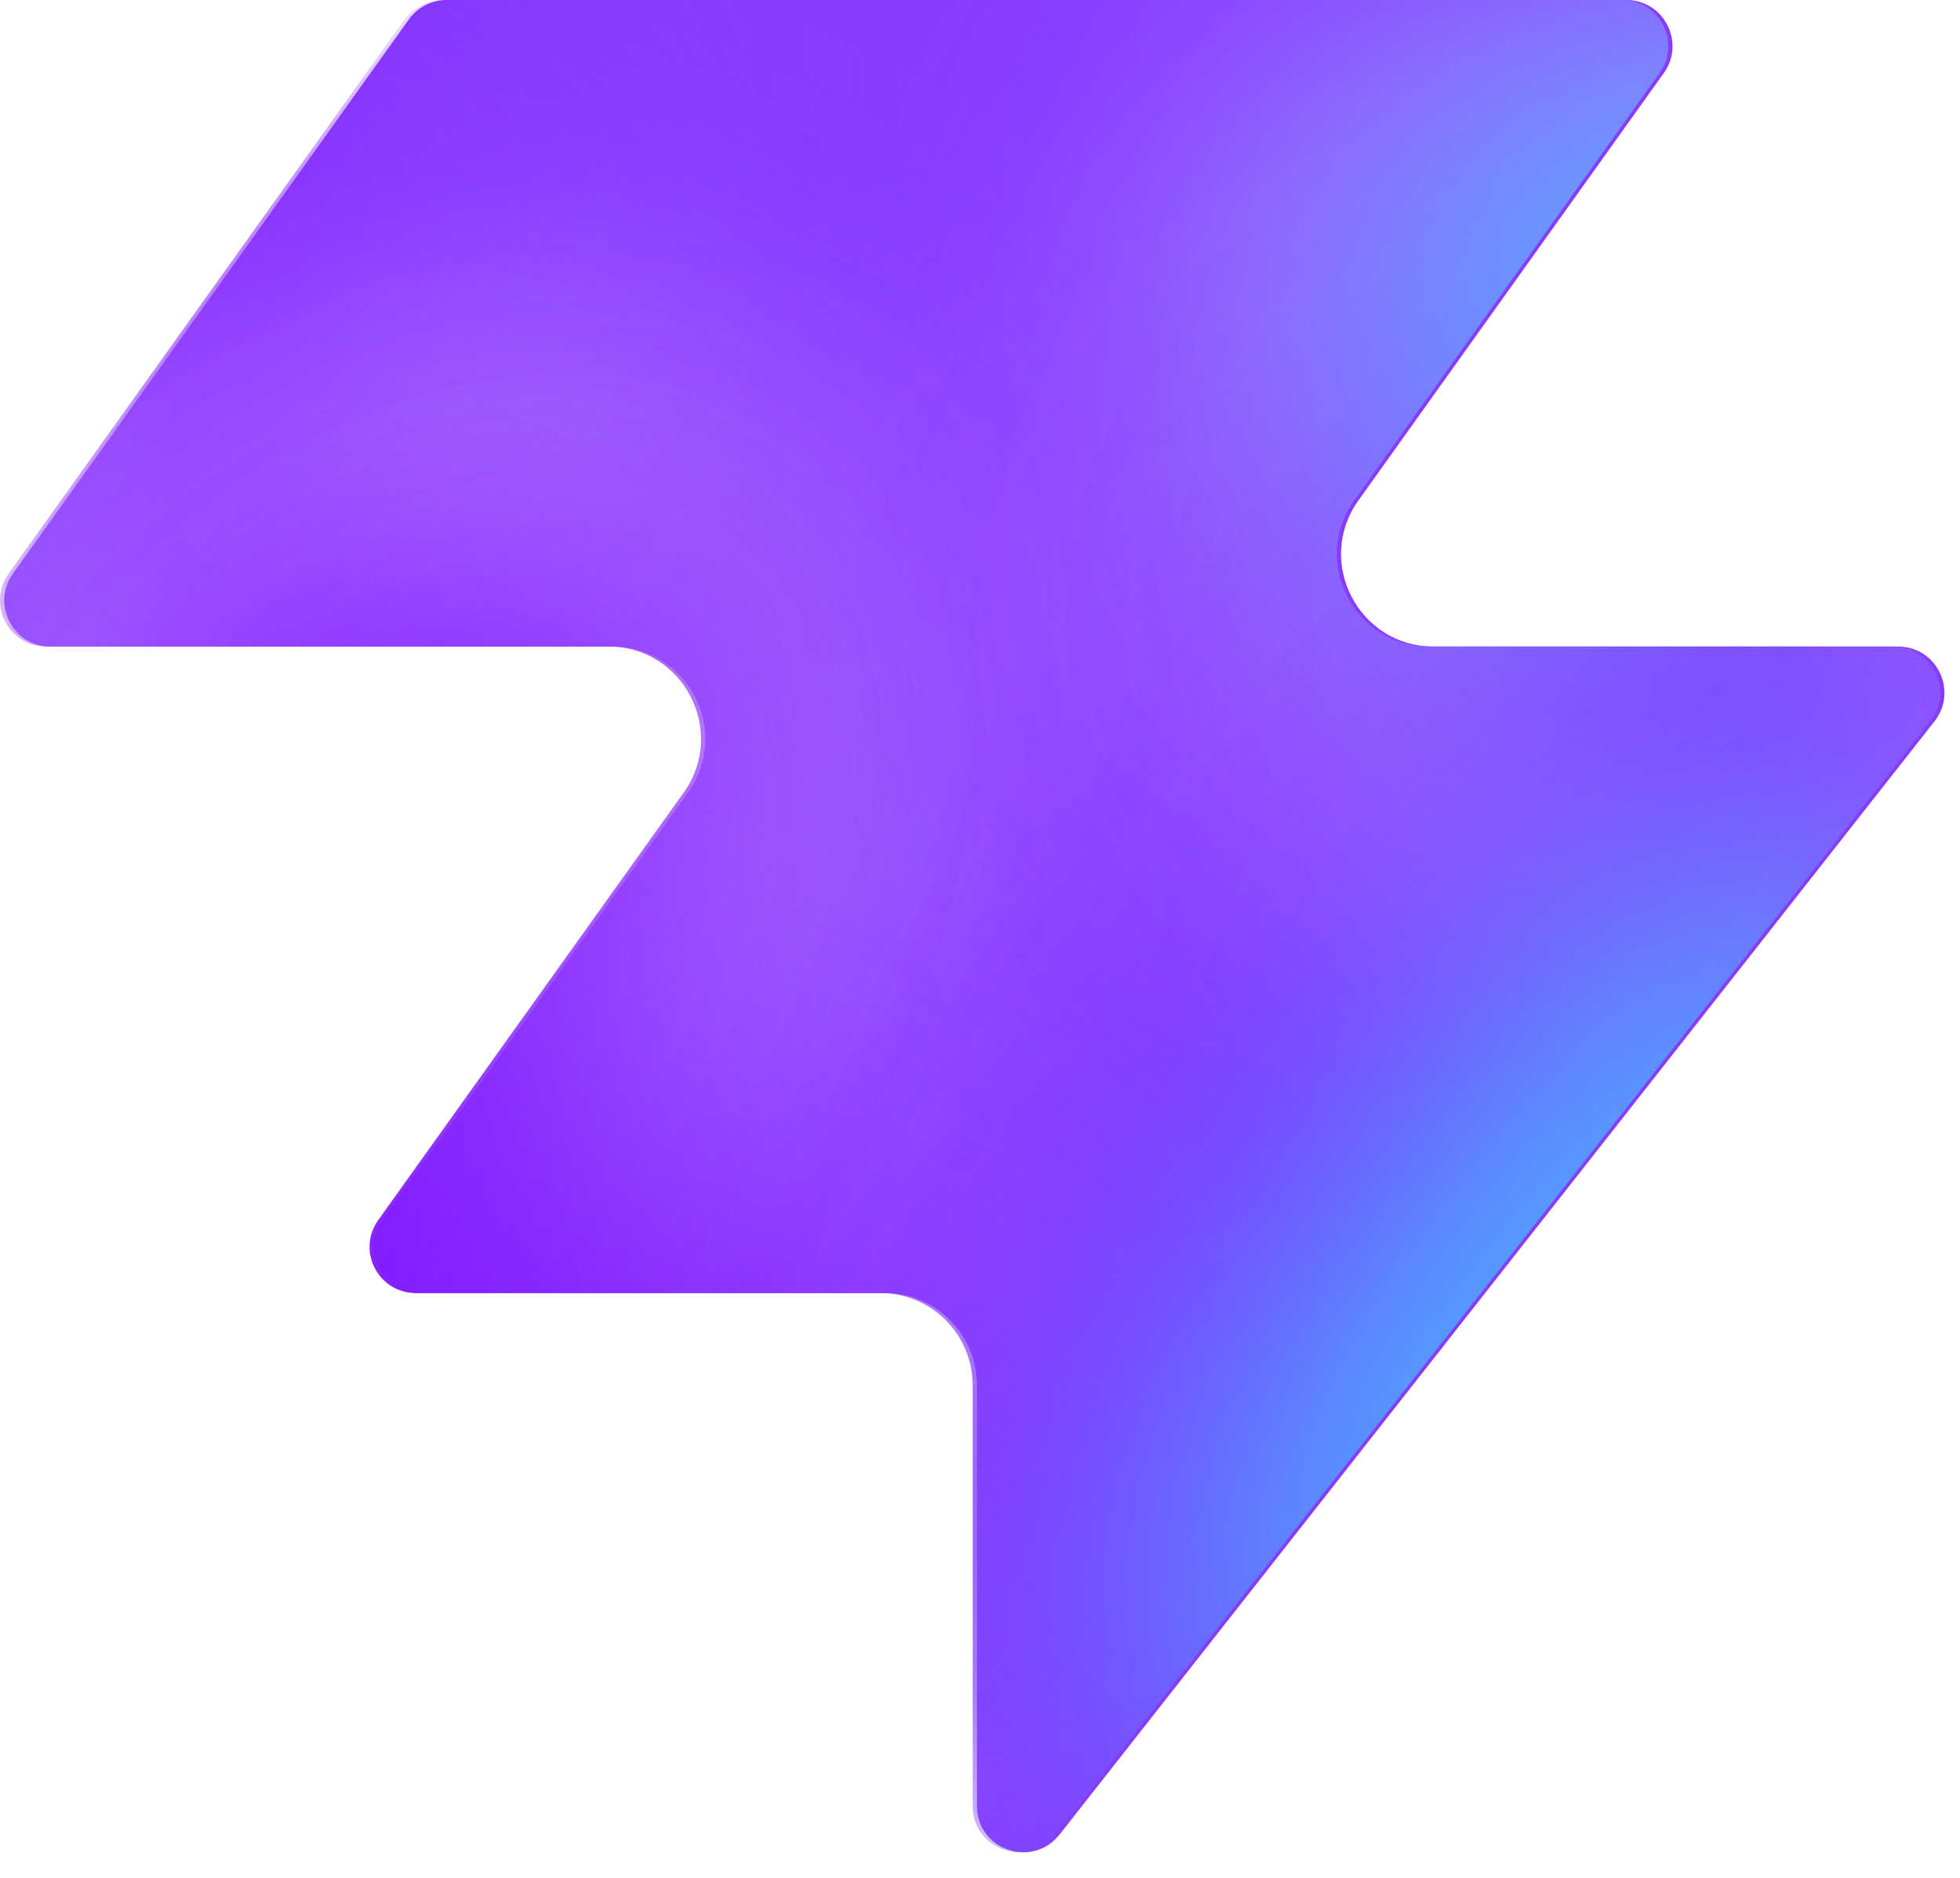
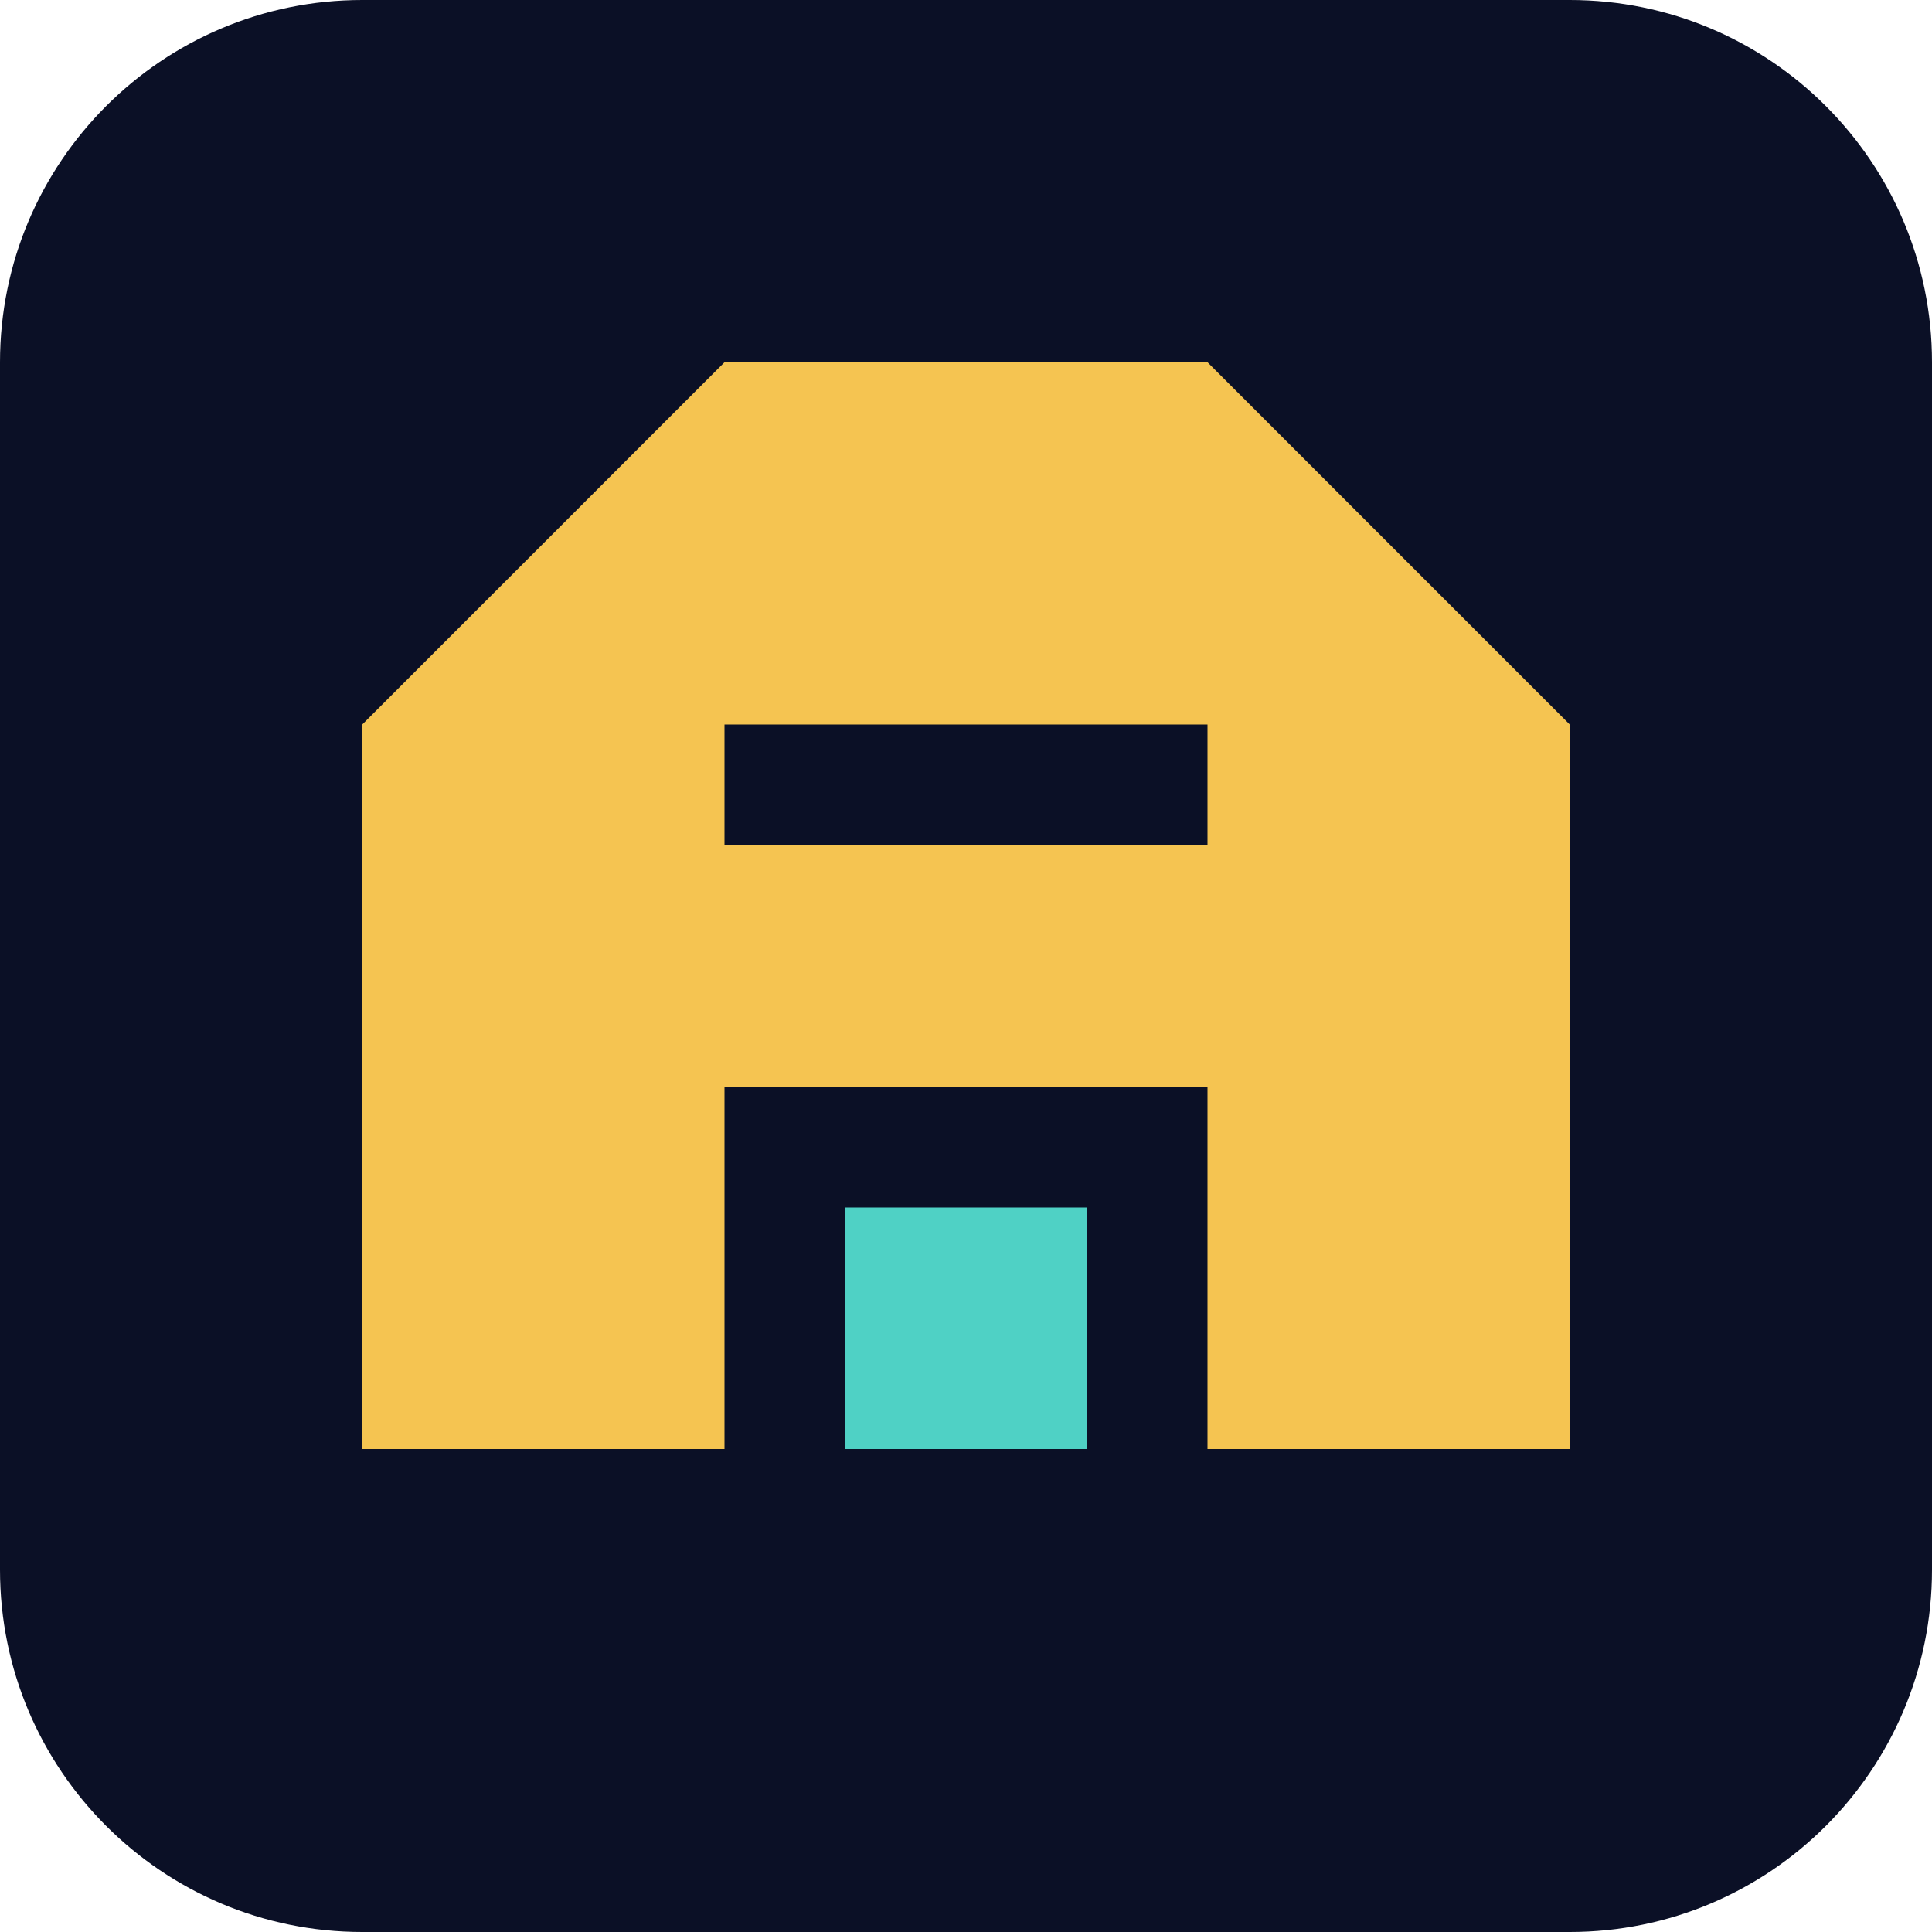
- <svg xmlns="http://www.w3.org/2000/svg" width="48" height="46" fill="none" viewBox="0 0 48 46">
-   <path fill="#863bff" d="M25.946 44.938c-.664.845-2.021.375-2.021-.698V33.937a2.26 2.26 0 0 0-2.262-2.262H10.287c-.92 0-1.456-1.04-.92-1.788l7.48-10.471c1.07-1.497 0-3.578-1.842-3.578H1.237c-.92 0-1.456-1.04-.92-1.788L10.013.474c.214-.297.556-.474.92-.474h28.894c.92 0 1.456 1.04.92 1.788l-7.48 10.471c-1.07 1.498 0 3.579 1.842 3.579h11.377c.943 0 1.473 1.088.89 1.83L25.947 44.94z" style="fill:#863bff;fill:color(display-p3 .525 .23 1);fill-opacity:1" />
-   <mask id="a" width="48" height="46" x="0" y="0" maskUnits="userSpaceOnUse" style="mask-type:alpha">
-     <path fill="#000" d="M25.842 44.938c-.664.844-2.021.375-2.021-.698V33.937a2.26 2.26 0 0 0-2.262-2.262H10.183c-.92 0-1.456-1.04-.92-1.788l7.48-10.471c1.07-1.498 0-3.579-1.842-3.579H1.133c-.92 0-1.456-1.04-.92-1.787L9.91.473c.214-.297.556-.474.92-.474h28.894c.92 0 1.456 1.04.92 1.788l-7.48 10.471c-1.07 1.498 0 3.578 1.842 3.578h11.377c.943 0 1.473 1.088.89 1.832L25.843 44.94z" style="fill:#000;fill-opacity:1" />
-   </mask>
-   <g mask="url(#a)">
-     <g filter="url(#b)">
-       <ellipse cx="5.508" cy="14.704" fill="#ede6ff" rx="5.508" ry="14.704" style="fill:#ede6ff;fill:color(display-p3 .927 .903 1);fill-opacity:1" transform="matrix(.00324 1 1 -.00324 -4.47 31.516)" />
-     </g>
-     <g filter="url(#c)">
-       <ellipse cx="10.399" cy="29.851" fill="#ede6ff" rx="10.399" ry="29.851" style="fill:#ede6ff;fill:color(display-p3 .927 .903 1);fill-opacity:1" transform="matrix(.00324 1 1 -.00324 -39.328 7.883)" />
-     </g>
-     <g filter="url(#d)">
-       <ellipse cx="5.508" cy="30.487" fill="#7e14ff" rx="5.508" ry="30.487" style="fill:#7e14ff;fill:color(display-p3 .492 .077 1);fill-opacity:1" transform="rotate(89.814 -25.913 -14.639)scale(1 -1)" />
-     </g>
-     <g filter="url(#e)">
-       <ellipse cx="5.508" cy="30.599" fill="#7e14ff" rx="5.508" ry="30.599" style="fill:#7e14ff;fill:color(display-p3 .492 .077 1);fill-opacity:1" transform="rotate(89.814 -32.644 -3.334)scale(1 -1)" />
-     </g>
-     <g filter="url(#f)">
-       <ellipse cx="5.508" cy="30.599" fill="#7e14ff" rx="5.508" ry="30.599" style="fill:#7e14ff;fill:color(display-p3 .492 .077 1);fill-opacity:1" transform="matrix(.00324 1 1 -.00324 -34.34 30.47)" />
-     </g>
-     <g filter="url(#g)">
-       <ellipse cx="14.072" cy="22.078" fill="#ede6ff" rx="14.072" ry="22.078" style="fill:#ede6ff;fill:color(display-p3 .927 .903 1);fill-opacity:1" transform="rotate(93.35 24.506 48.493)scale(-1 1)" />
-     </g>
-     <g filter="url(#h)">
-       <ellipse cx="3.47" cy="21.501" fill="#7e14ff" rx="3.47" ry="21.501" style="fill:#7e14ff;fill:color(display-p3 .492 .077 1);fill-opacity:1" transform="rotate(89.009 28.708 47.59)scale(-1 1)" />
-     </g>
-     <g filter="url(#i)">
-       <ellipse cx="3.47" cy="21.501" fill="#7e14ff" rx="3.47" ry="21.501" style="fill:#7e14ff;fill:color(display-p3 .492 .077 1);fill-opacity:1" transform="rotate(89.009 28.708 47.59)scale(-1 1)" />
-     </g>
-     <g filter="url(#j)">
-       <ellipse cx=".387" cy="8.972" fill="#7e14ff" rx="4.407" ry="29.108" style="fill:#7e14ff;fill:color(display-p3 .492 .077 1);fill-opacity:1" transform="rotate(39.51 .387 8.972)" />
-     </g>
-     <g filter="url(#k)">
-       <ellipse cx="47.523" cy="-6.092" fill="#7e14ff" rx="4.407" ry="29.108" style="fill:#7e14ff;fill:color(display-p3 .492 .077 1);fill-opacity:1" transform="rotate(37.892 47.523 -6.092)" />
-     </g>
-     <g filter="url(#l)">
-       <ellipse cx="41.412" cy="6.333" fill="#47bfff" rx="5.971" ry="9.665" style="fill:#47bfff;fill:color(display-p3 .28 .748 1);fill-opacity:1" transform="rotate(37.892 41.412 6.333)" />
-     </g>
-     <g filter="url(#m)">
-       <ellipse cx="-1.879" cy="38.332" fill="#7e14ff" rx="4.407" ry="29.108" style="fill:#7e14ff;fill:color(display-p3 .492 .077 1);fill-opacity:1" transform="rotate(37.892 -1.88 38.332)" />
-     </g>
-     <g filter="url(#n)">
-       <ellipse cx="-1.879" cy="38.332" fill="#7e14ff" rx="4.407" ry="29.108" style="fill:#7e14ff;fill:color(display-p3 .492 .077 1);fill-opacity:1" transform="rotate(37.892 -1.88 38.332)" />
-     </g>
-     <g filter="url(#o)">
-       <ellipse cx="35.651" cy="29.907" fill="#7e14ff" rx="4.407" ry="29.108" style="fill:#7e14ff;fill:color(display-p3 .492 .077 1);fill-opacity:1" transform="rotate(37.892 35.651 29.907)" />
-     </g>
-     <g filter="url(#p)">
-       <ellipse cx="38.418" cy="32.4" fill="#47bfff" rx="5.971" ry="15.297" style="fill:#47bfff;fill:color(display-p3 .28 .748 1);fill-opacity:1" transform="rotate(37.892 38.418 32.4)" />
-     </g>
-   </g>
-   <defs>
-     <filter id="b" width="60.045" height="41.654" x="-19.77" y="16.149" color-interpolation-filters="sRGB" filterUnits="userSpaceOnUse">
-       <feFlood flood-opacity="0" result="BackgroundImageFix" />
-       <feBlend in="SourceGraphic" in2="BackgroundImageFix" result="shape" />
-       <feGaussianBlur result="effect1_foregroundBlur_2002_17158" stdDeviation="7.659" />
-     </filter>
-     <filter id="c" width="90.34" height="51.437" x="-54.613" y="-7.533" color-interpolation-filters="sRGB" filterUnits="userSpaceOnUse">
-       <feFlood flood-opacity="0" result="BackgroundImageFix" />
-       <feBlend in="SourceGraphic" in2="BackgroundImageFix" result="shape" />
-       <feGaussianBlur result="effect1_foregroundBlur_2002_17158" stdDeviation="7.659" />
-     </filter>
-     <filter id="d" width="79.355" height="29.4" x="-49.64" y="2.03" color-interpolation-filters="sRGB" filterUnits="userSpaceOnUse">
-       <feFlood flood-opacity="0" result="BackgroundImageFix" />
-       <feBlend in="SourceGraphic" in2="BackgroundImageFix" result="shape" />
-       <feGaussianBlur result="effect1_foregroundBlur_2002_17158" stdDeviation="4.596" />
-     </filter>
-     <filter id="e" width="79.579" height="29.4" x="-45.045" y="20.029" color-interpolation-filters="sRGB" filterUnits="userSpaceOnUse">
-       <feFlood flood-opacity="0" result="BackgroundImageFix" />
-       <feBlend in="SourceGraphic" in2="BackgroundImageFix" result="shape" />
-       <feGaussianBlur result="effect1_foregroundBlur_2002_17158" stdDeviation="4.596" />
-     </filter>
-     <filter id="f" width="79.579" height="29.4" x="-43.513" y="21.178" color-interpolation-filters="sRGB" filterUnits="userSpaceOnUse">
-       <feFlood flood-opacity="0" result="BackgroundImageFix" />
-       <feBlend in="SourceGraphic" in2="BackgroundImageFix" result="shape" />
-       <feGaussianBlur result="effect1_foregroundBlur_2002_17158" stdDeviation="4.596" />
-     </filter>
-     <filter id="g" width="74.749" height="58.852" x="15.756" y="-17.901" color-interpolation-filters="sRGB" filterUnits="userSpaceOnUse">
-       <feFlood flood-opacity="0" result="BackgroundImageFix" />
-       <feBlend in="SourceGraphic" in2="BackgroundImageFix" result="shape" />
-       <feGaussianBlur result="effect1_foregroundBlur_2002_17158" stdDeviation="7.659" />
-     </filter>
-     <filter id="h" width="61.377" height="25.362" x="23.548" y="2.284" color-interpolation-filters="sRGB" filterUnits="userSpaceOnUse">
-       <feFlood flood-opacity="0" result="BackgroundImageFix" />
-       <feBlend in="SourceGraphic" in2="BackgroundImageFix" result="shape" />
-       <feGaussianBlur result="effect1_foregroundBlur_2002_17158" stdDeviation="4.596" />
-     </filter>
-     <filter id="i" width="61.377" height="25.362" x="23.548" y="2.284" color-interpolation-filters="sRGB" filterUnits="userSpaceOnUse">
-       <feFlood flood-opacity="0" result="BackgroundImageFix" />
-       <feBlend in="SourceGraphic" in2="BackgroundImageFix" result="shape" />
-       <feGaussianBlur result="effect1_foregroundBlur_2002_17158" stdDeviation="4.596" />
-     </filter>
-     <filter id="j" width="56.045" height="63.649" x="-27.636" y="-22.853" color-interpolation-filters="sRGB" filterUnits="userSpaceOnUse">
-       <feFlood flood-opacity="0" result="BackgroundImageFix" />
-       <feBlend in="SourceGraphic" in2="BackgroundImageFix" result="shape" />
-       <feGaussianBlur result="effect1_foregroundBlur_2002_17158" stdDeviation="4.596" />
-     </filter>
-     <filter id="k" width="54.814" height="64.646" x="20.116" y="-38.415" color-interpolation-filters="sRGB" filterUnits="userSpaceOnUse">
-       <feFlood flood-opacity="0" result="BackgroundImageFix" />
-       <feBlend in="SourceGraphic" in2="BackgroundImageFix" result="shape" />
-       <feGaussianBlur result="effect1_foregroundBlur_2002_17158" stdDeviation="4.596" />
-     </filter>
-     <filter id="l" width="33.541" height="35.313" x="24.641" y="-11.323" color-interpolation-filters="sRGB" filterUnits="userSpaceOnUse">
-       <feFlood flood-opacity="0" result="BackgroundImageFix" />
-       <feBlend in="SourceGraphic" in2="BackgroundImageFix" result="shape" />
-       <feGaussianBlur result="effect1_foregroundBlur_2002_17158" stdDeviation="4.596" />
-     </filter>
-     <filter id="m" width="54.814" height="64.646" x="-29.286" y="6.009" color-interpolation-filters="sRGB" filterUnits="userSpaceOnUse">
-       <feFlood flood-opacity="0" result="BackgroundImageFix" />
-       <feBlend in="SourceGraphic" in2="BackgroundImageFix" result="shape" />
-       <feGaussianBlur result="effect1_foregroundBlur_2002_17158" stdDeviation="4.596" />
-     </filter>
-     <filter id="n" width="54.814" height="64.646" x="-29.286" y="6.009" color-interpolation-filters="sRGB" filterUnits="userSpaceOnUse">
-       <feFlood flood-opacity="0" result="BackgroundImageFix" />
-       <feBlend in="SourceGraphic" in2="BackgroundImageFix" result="shape" />
-       <feGaussianBlur result="effect1_foregroundBlur_2002_17158" stdDeviation="4.596" />
-     </filter>
-     <filter id="o" width="54.814" height="64.646" x="8.244" y="-2.416" color-interpolation-filters="sRGB" filterUnits="userSpaceOnUse">
-       <feFlood flood-opacity="0" result="BackgroundImageFix" />
-       <feBlend in="SourceGraphic" in2="BackgroundImageFix" result="shape" />
-       <feGaussianBlur result="effect1_foregroundBlur_2002_17158" stdDeviation="4.596" />
-     </filter>
-     <filter id="p" width="39.409" height="43.623" x="18.713" y="10.588" color-interpolation-filters="sRGB" filterUnits="userSpaceOnUse">
-       <feFlood flood-opacity="0" result="BackgroundImageFix" />
-       <feBlend in="SourceGraphic" in2="BackgroundImageFix" result="shape" />
-       <feGaussianBlur result="effect1_foregroundBlur_2002_17158" stdDeviation="4.596" />
-     </filter>
-   </defs>
+ <svg xmlns="http://www.w3.org/2000/svg" viewBox="0 0 64 64">
+   <rect width="64" height="64" rx="12" fill="#0b1026" />
+   <path d="M12 48V24L24 12H40L52 24V48H40V36H24V48Z" fill="#f5c451" />
+   <path d="M24 24H40V28H24Z" fill="#0b1026" />
+   <rect x="28" y="40" width="8" height="8" fill="#4fd1c5" />
</svg>
